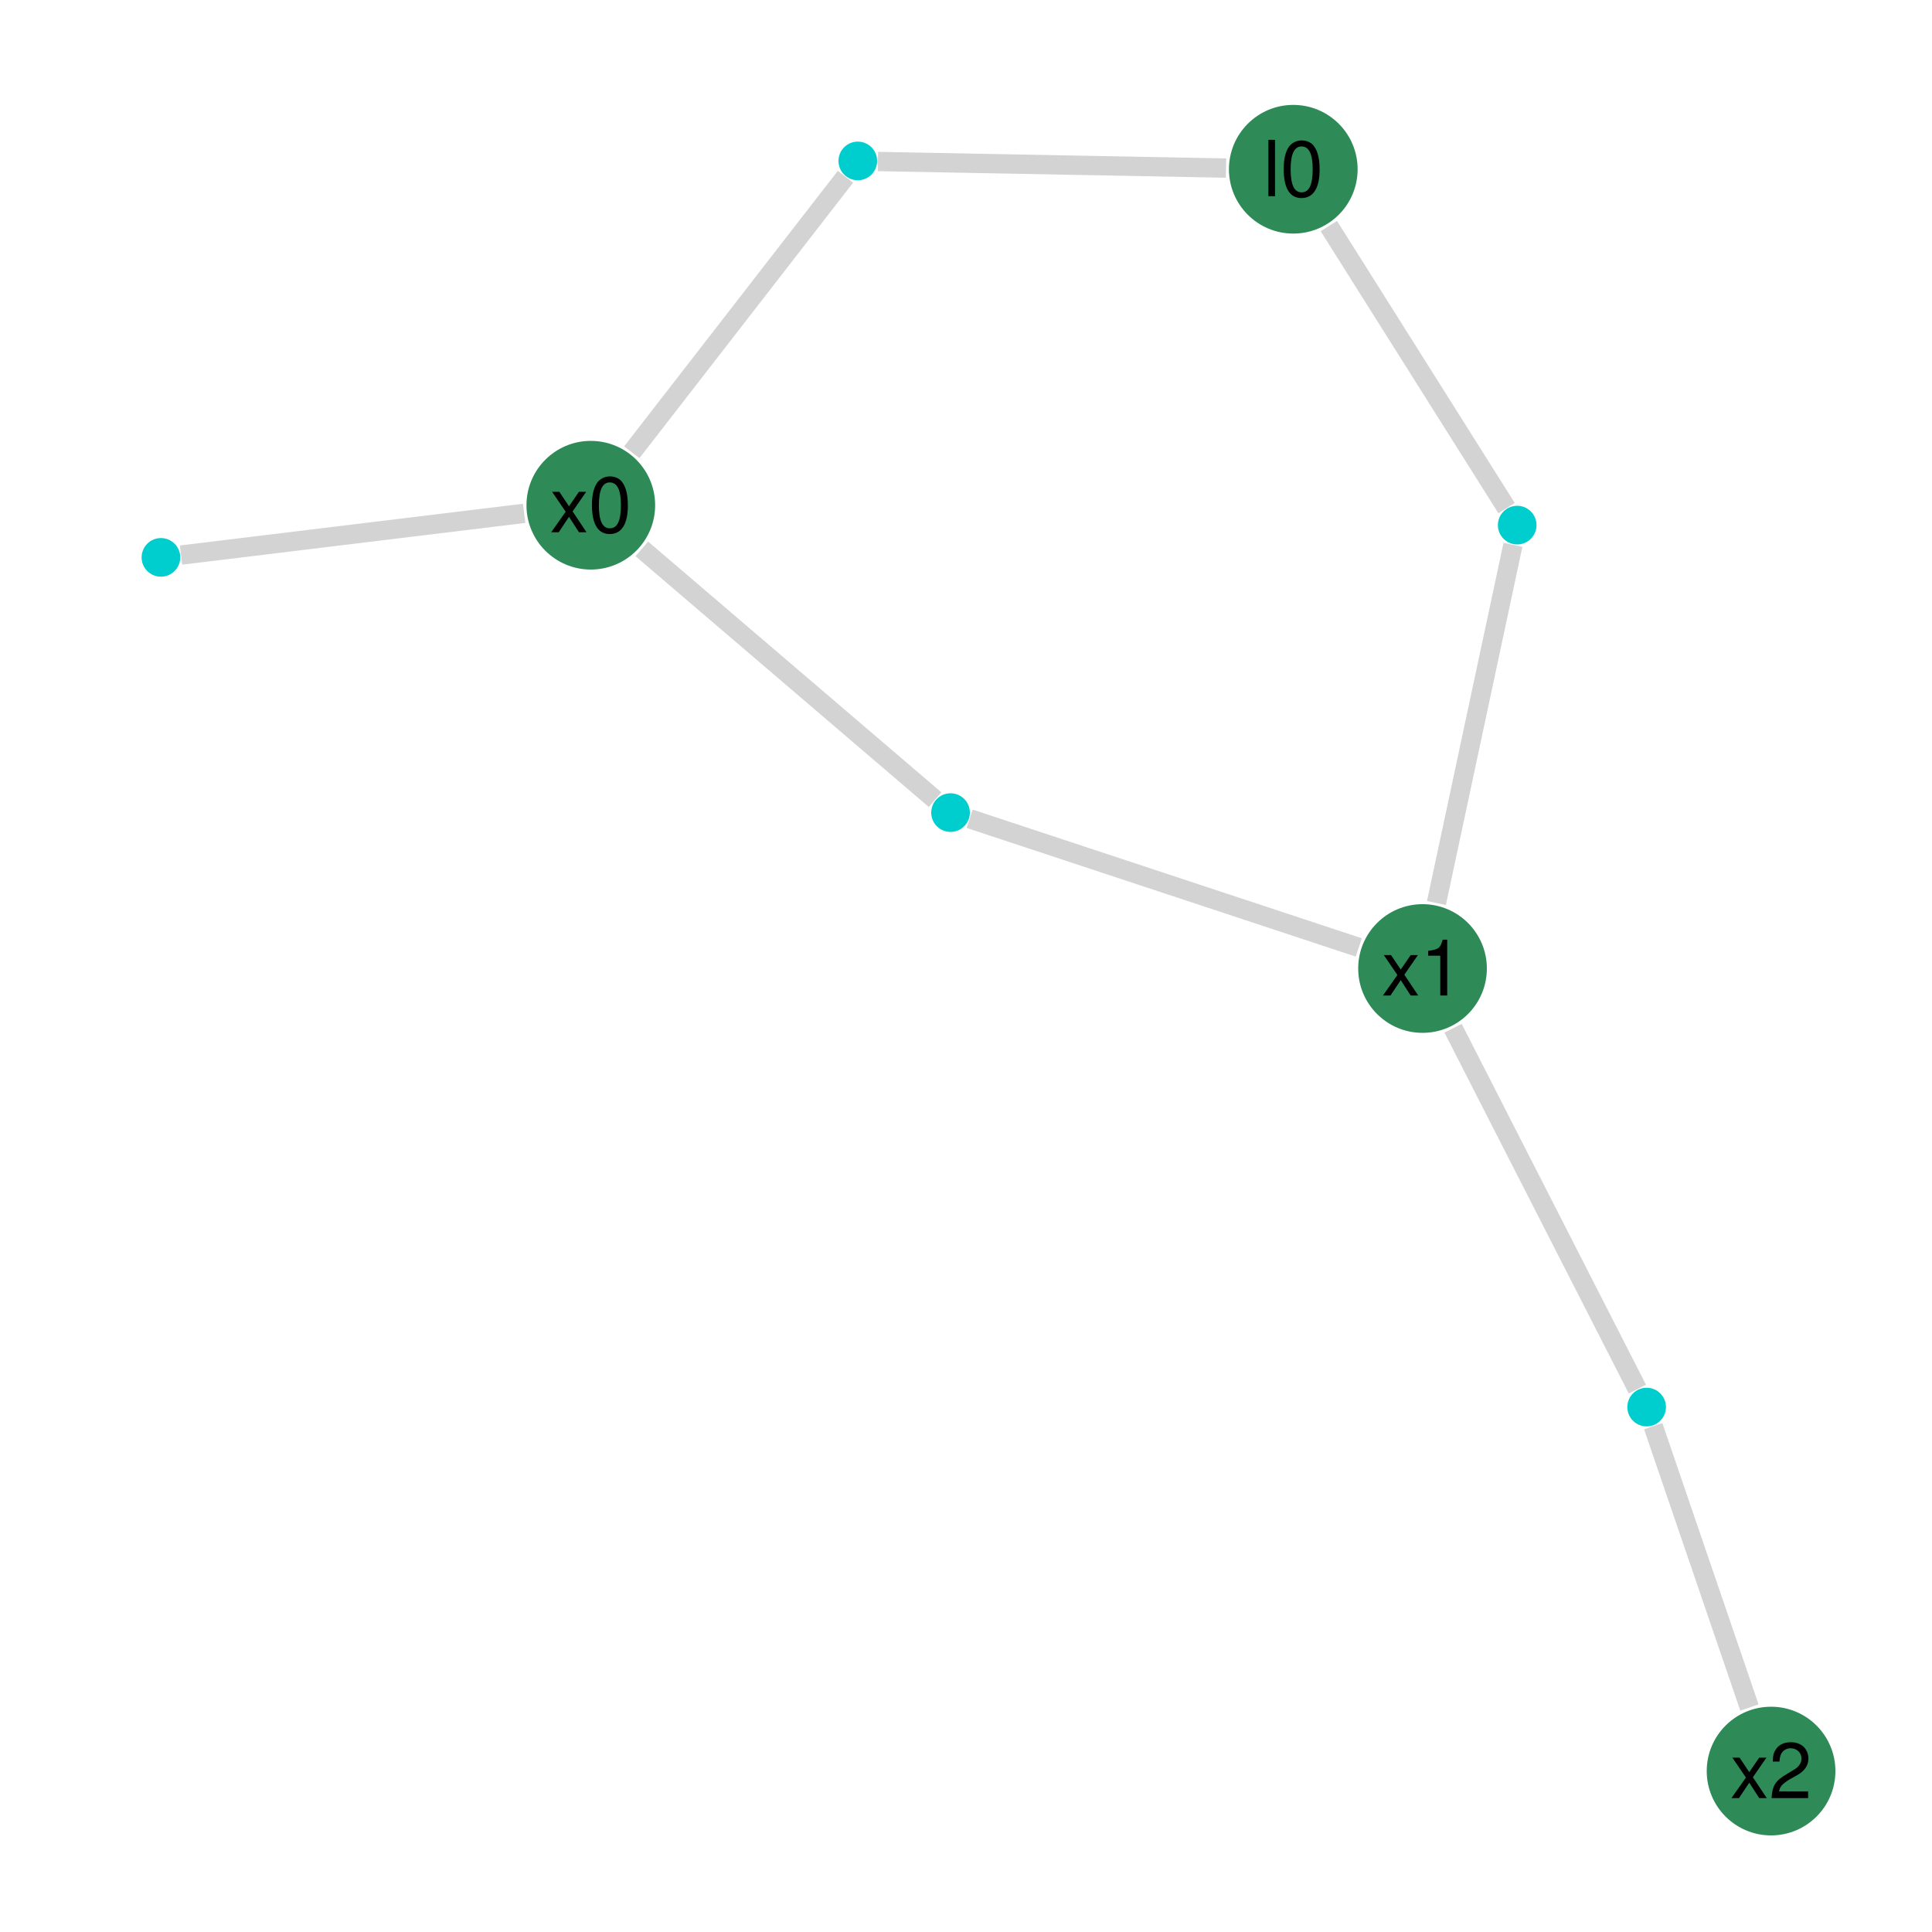
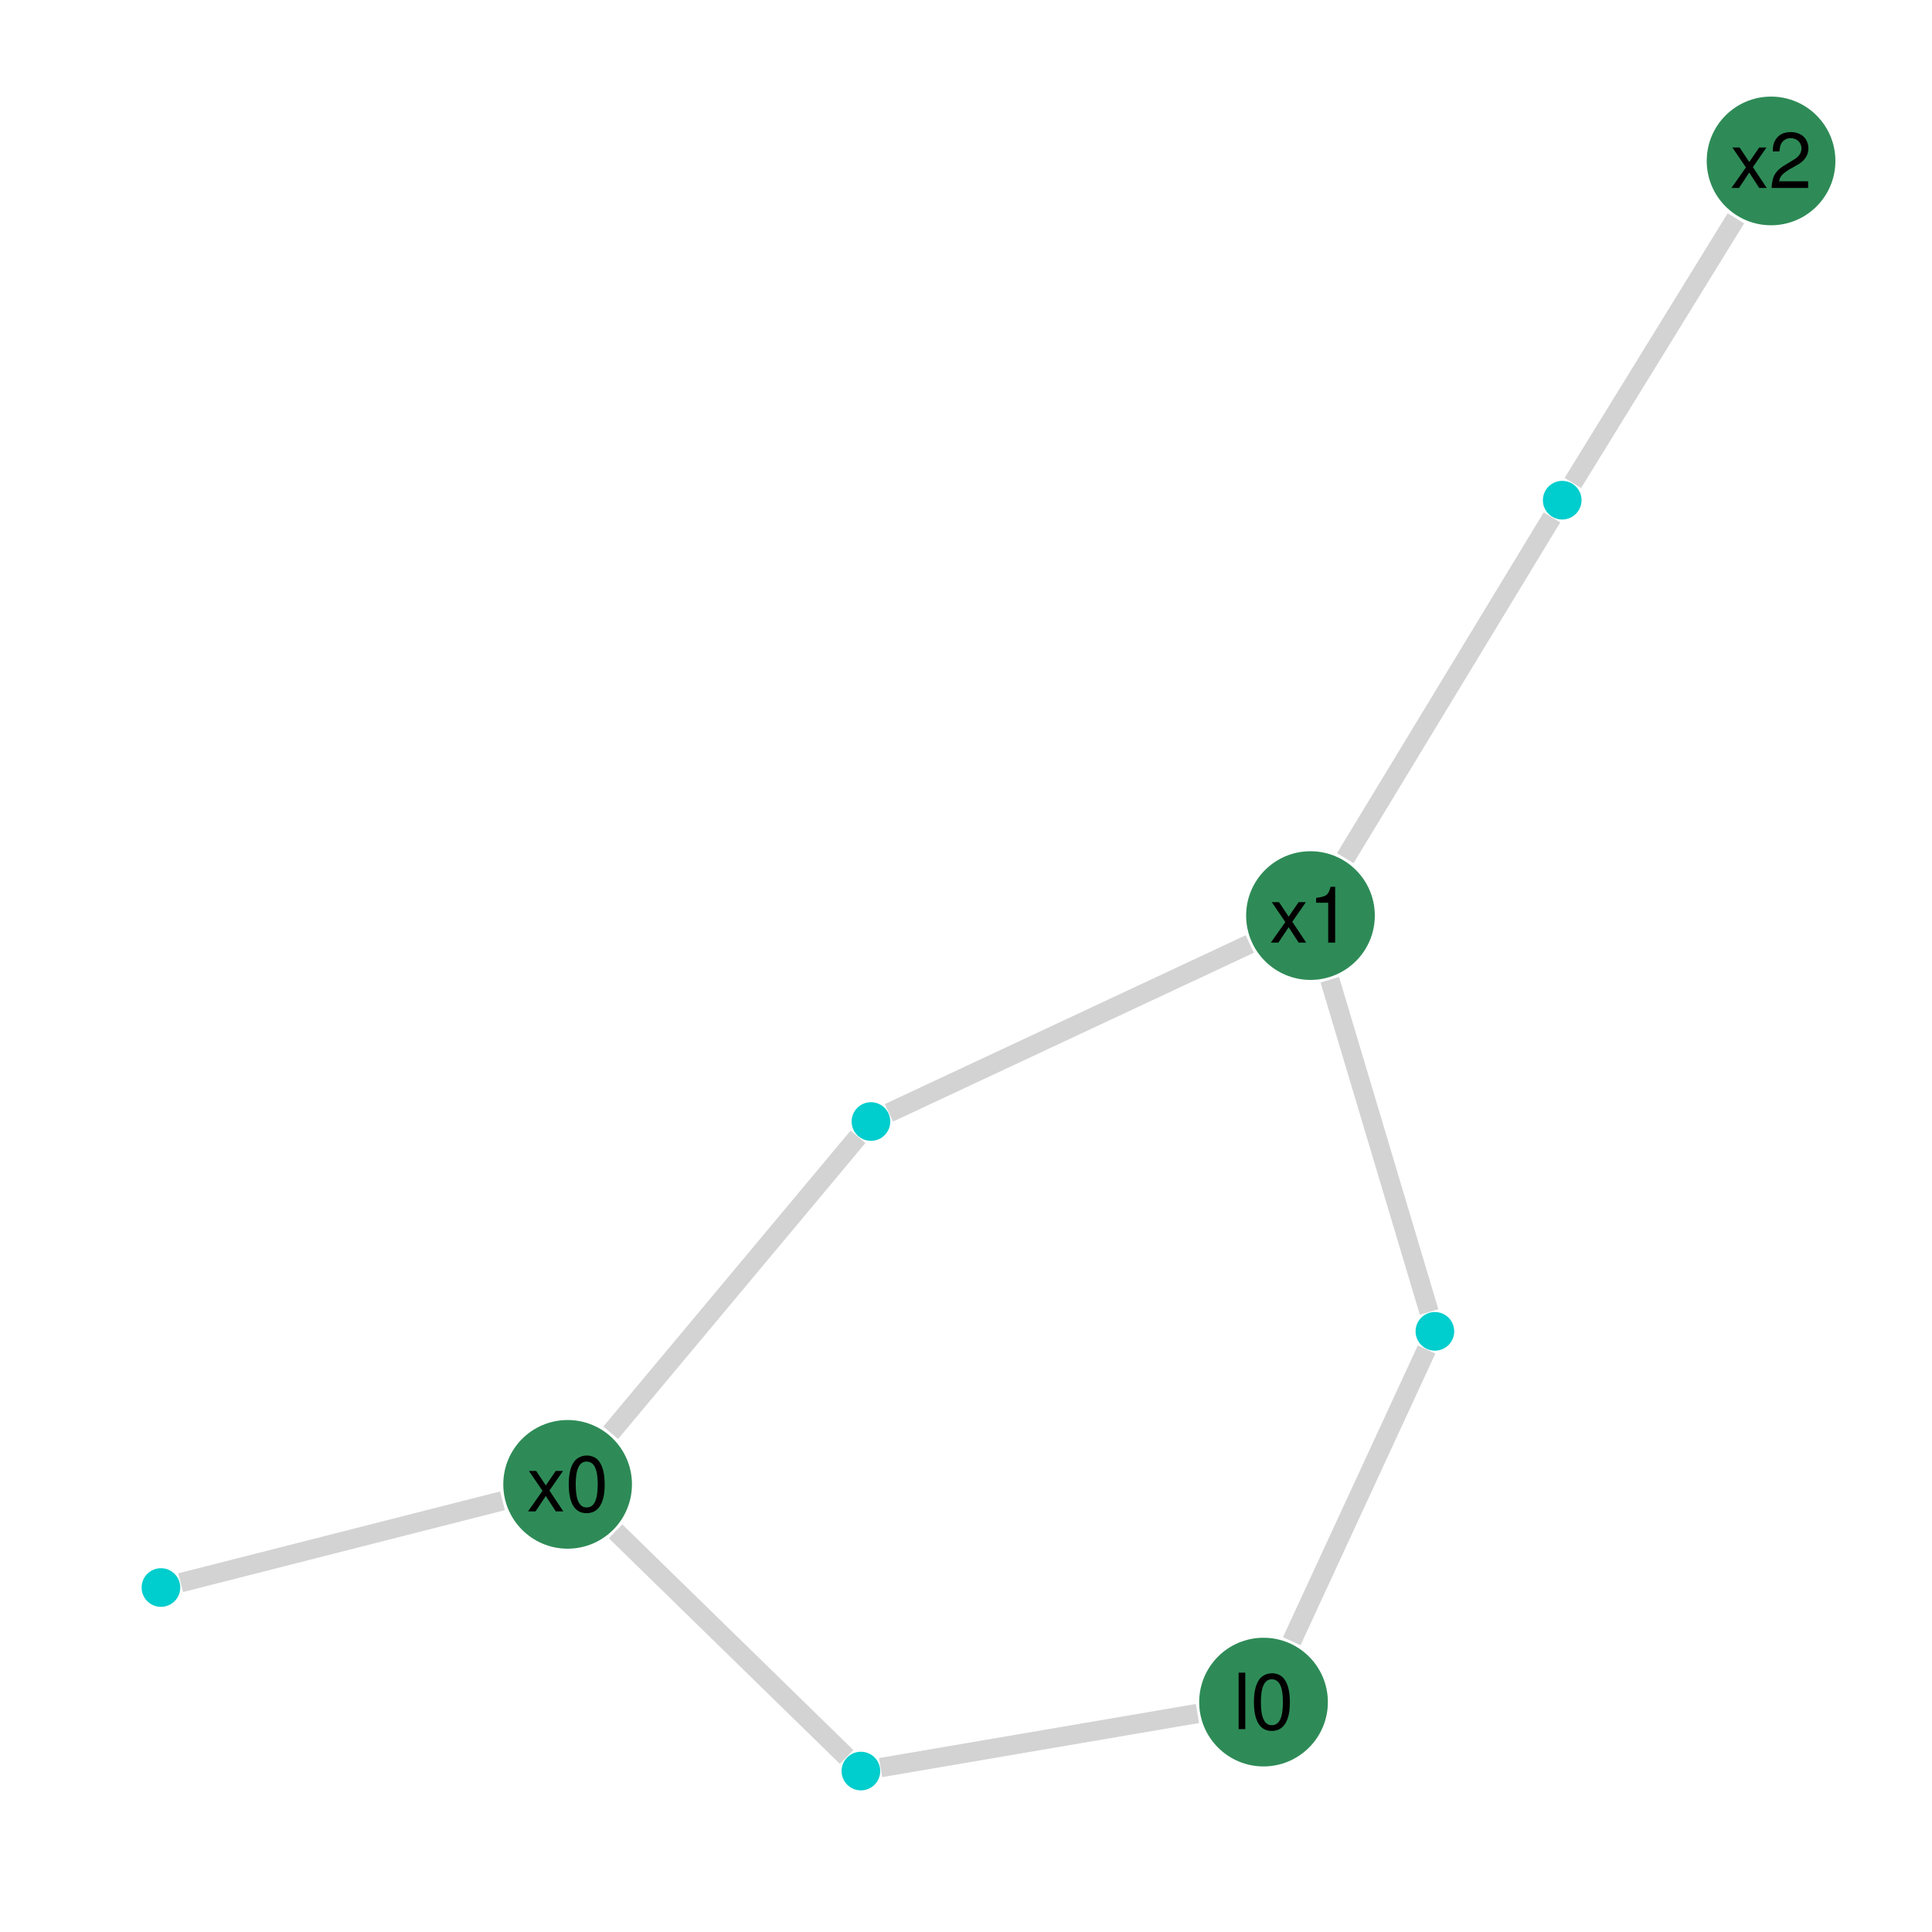
<svg xmlns="http://www.w3.org/2000/svg" version="1.2" width="100mm" height="100mm" viewBox="0 0 100 100" stroke="none" fill="#000000" stroke-width="0.3" font-size="3.88">
  <defs>
    <marker id="arrow" markerWidth="15" markerHeight="7" refX="5" refY="3.5" orient="auto" markerUnits="strokeWidth">
      <path d="M0,0 L15,3.5 L0,7 z" stroke="context-stroke" fill="context-stroke" />
    </marker>
  </defs>
-   <g fill="#000000" fill-opacity="0.000" id="img-626351cb-1">
+   <g fill="#000000" fill-opacity="0.000" id="img-da505e3b-1">
    <g transform="translate(50,50)">
      <path d="M-50,-50 L50,-50 50,50 -50,50  z" class="primitive" />
    </g>
  </g>
-   <g stroke-width="1" stroke="#D3D3D3" id="img-626351cb-2">
+   <g stroke-width="1" stroke="#D3D3D3" id="img-da505e3b-2">
</g>
-   <g stroke-width="1" stroke="#D3D3D3" id="img-626351cb-3">
-     <g transform="translate(18.25,27.65)">
-       <path fill="none" d="M8.88,-1.08 L-8.88,1.08 " class="primitive" />
+   <g stroke-width="1" stroke="#D3D3D3" id="img-da505e3b-3">
+     <g transform="translate(17.68,79.8)">
+       <path fill="none" d="M8.33,-2.12 L-8.33,2.12 " class="primitive" />
    </g>
-     <g transform="translate(40.81,34.9)">
-       <path fill="none" d="M-7.59,-6.49 L7.59,6.49 " class="primitive" />
+     <g transform="translate(38.01,66.5)">
+       <path fill="none" d="M-6.4,7.66 L6.4,-7.66 " class="primitive" />
    </g>
-     <g transform="translate(38.23,16.28)">
-       <path fill="none" d="M-5.53,7.13 L5.53,-7.13 " class="primitive" />
+     <g transform="translate(37.84,85.1)">
+       <path fill="none" d="M-5.98,-5.84 L5.98,5.84 " class="primitive" />
    </g>
-     <g transform="translate(60.26,45.71)">
-       <path fill="none" d="M10.07,3.33 L-10.07,-3.33 " class="primitive" />
+     <g transform="translate(55.35,53.23)">
+       <path fill="none" d="M9.34,-4.37 L-9.34,4.37 " class="primitive" />
    </g>
-     <g transform="translate(76.33,37.47)">
-       <path fill="none" d="M-1.98,9.27 L1.98,-9.27 " class="primitive" />
+     <g transform="translate(71.4,59.31)">
+       <path fill="none" d="M-2.57,-8.6 L2.57,8.6 " class="primitive" />
    </g>
-     <g transform="translate(79.98,62.56)">
-       <path fill="none" d="M-4.77,-9.34 L4.77,9.34 " class="primitive" />
+     <g transform="translate(74.98,35.6)">
+       <path fill="none" d="M-5.35,8.82 L5.35,-8.82 " class="primitive" />
    </g>
-     <g transform="translate(54.45,8.53)">
-       <path fill="none" d="M9.01,0.17 L-9.01,-0.17 " class="primitive" />
+     <g transform="translate(53.78,90.09)">
+       <path fill="none" d="M8.2,-1.4 L-8.2,1.4 " class="primitive" />
    </g>
-     <g transform="translate(73.38,19)">
-       <path fill="none" d="M-4.6,-7.3 L4.6,7.3 " class="primitive" />
+     <g transform="translate(70.35,77.4)">
+       <path fill="none" d="M-3.49,7.55 L3.49,-7.55 " class="primitive" />
    </g>
-     <g transform="translate(88.06,81.1)">
-       <path fill="none" d="M2.49,7.28 L-2.49,-7.28 " class="primitive" />
+     <g transform="translate(85.63,18.15)">
+       <path fill="none" d="M4.22,-6.85 L-4.22,6.85 " class="primitive" />
    </g>
  </g>
-   <g fill="#D3D3D3" id="img-626351cb-4">
+   <g fill="#D3D3D3" id="img-da505e3b-4">
</g>
-   <g fill="#D3D3D3" id="img-626351cb-5">
+   <g fill="#D3D3D3" id="img-da505e3b-5">
</g>
-   <g font-size="4" fill="#000000" id="img-626351cb-6">
+   <g font-size="4" fill="#000000" id="img-da505e3b-6">
</g>
-   <g stroke-width="0" stroke="#000000" stroke-opacity="0.000" id="img-626351cb-7">
-     <g transform="translate(30.58,26.15)" fill="#2E8B57">
+   <g stroke-width="0" stroke="#000000" stroke-opacity="0.000" id="img-da505e3b-7">
+     <g transform="translate(29.38,76.83)" fill="#2E8B57">
      <circle cx="0" cy="0" r="3.33" class="primitive" />
    </g>
-     <g transform="translate(73.63,50.13)" fill="#2E8B57">
+     <g transform="translate(67.83,47.39)" fill="#2E8B57">
      <circle cx="0" cy="0" r="3.33" class="primitive" />
    </g>
-     <g transform="translate(66.94,8.76)" fill="#2E8B57">
+     <g transform="translate(65.4,88.1)" fill="#2E8B57">
      <circle cx="0" cy="0" r="3.33" class="primitive" />
    </g>
-     <g transform="translate(8.33,28.85)" fill="#00CDCD">
+     <g transform="translate(8.33,82.17)" fill="#00CDCD">
      <circle cx="0" cy="0" r="1" class="primitive" />
    </g>
-     <g transform="translate(49.2,42.06)" fill="#00CDCD">
+     <g transform="translate(45.08,58.05)" fill="#00CDCD">
      <circle cx="0" cy="0" r="1" class="primitive" />
    </g>
-     <g transform="translate(44.4,8.33)" fill="#00CDCD">
+     <g transform="translate(44.56,91.67)" fill="#00CDCD">
      <circle cx="0" cy="0" r="1" class="primitive" />
    </g>
-     <g transform="translate(78.53,27.18)" fill="#00CDCD">
+     <g transform="translate(74.27,68.91)" fill="#00CDCD">
      <circle cx="0" cy="0" r="1" class="primitive" />
    </g>
-     <g transform="translate(91.67,91.67)" fill="#2E8B57">
+     <g transform="translate(91.67,8.33)" fill="#2E8B57">
      <circle cx="0" cy="0" r="3.33" class="primitive" />
    </g>
-     <g transform="translate(85.23,72.83)" fill="#00CDCD">
+     <g transform="translate(80.86,25.89)" fill="#00CDCD">
      <circle cx="0" cy="0" r="1" class="primitive" />
    </g>
  </g>
-   <g font-family="Helvetica" font-size="4" fill="#000000" id="img-626351cb-8">
-     <g transform="translate(30.58,26.15)">
+   <g font-family="Helvetica" font-size="4" fill="#000000" id="img-da505e3b-8">
+     <g transform="translate(29.38,76.83)">
      <g class="primitive">
        <text text-anchor="middle" dy="0.35em">x0</text>
      </g>
    </g>
-     <g transform="translate(73.63,50.13)">
+     <g transform="translate(67.83,47.39)">
      <g class="primitive">
        <text text-anchor="middle" dy="0.35em">x1</text>
      </g>
    </g>
-     <g transform="translate(66.94,8.76)">
+     <g transform="translate(65.4,88.1)">
      <g class="primitive">
        <text text-anchor="middle" dy="0.35em">l0</text>
      </g>
    </g>
-     <g transform="translate(8.33,28.85)">
+     <g transform="translate(8.33,82.17)">
      <g class="primitive">
        <text text-anchor="middle" dy="0.35em" />
      </g>
    </g>
-     <g transform="translate(49.2,42.06)">
+     <g transform="translate(45.08,58.05)">
      <g class="primitive">
        <text text-anchor="middle" dy="0.35em" />
      </g>
    </g>
-     <g transform="translate(44.4,8.33)">
+     <g transform="translate(44.56,91.67)">
      <g class="primitive">
        <text text-anchor="middle" dy="0.35em" />
      </g>
    </g>
-     <g transform="translate(78.53,27.18)">
+     <g transform="translate(74.27,68.91)">
      <g class="primitive">
        <text text-anchor="middle" dy="0.35em" />
      </g>
    </g>
-     <g transform="translate(91.67,91.67)">
+     <g transform="translate(91.67,8.33)">
      <g class="primitive">
        <text text-anchor="middle" dy="0.35em">x2</text>
      </g>
    </g>
-     <g transform="translate(85.23,72.83)">
+     <g transform="translate(80.86,25.89)">
      <g class="primitive">
        <text text-anchor="middle" dy="0.35em" />
      </g>
    </g>
  </g>
-   <g font-family="Helvetica" font-size="4" fill="#000000" id="img-626351cb-9">
+   <g font-family="Helvetica" font-size="4" fill="#000000" id="img-da505e3b-9">
    <g transform="translate(50,0)">
      <g class="primitive">
        <text text-anchor="middle" dy="0.35em" />
      </g>
    </g>
  </g>
</svg>
